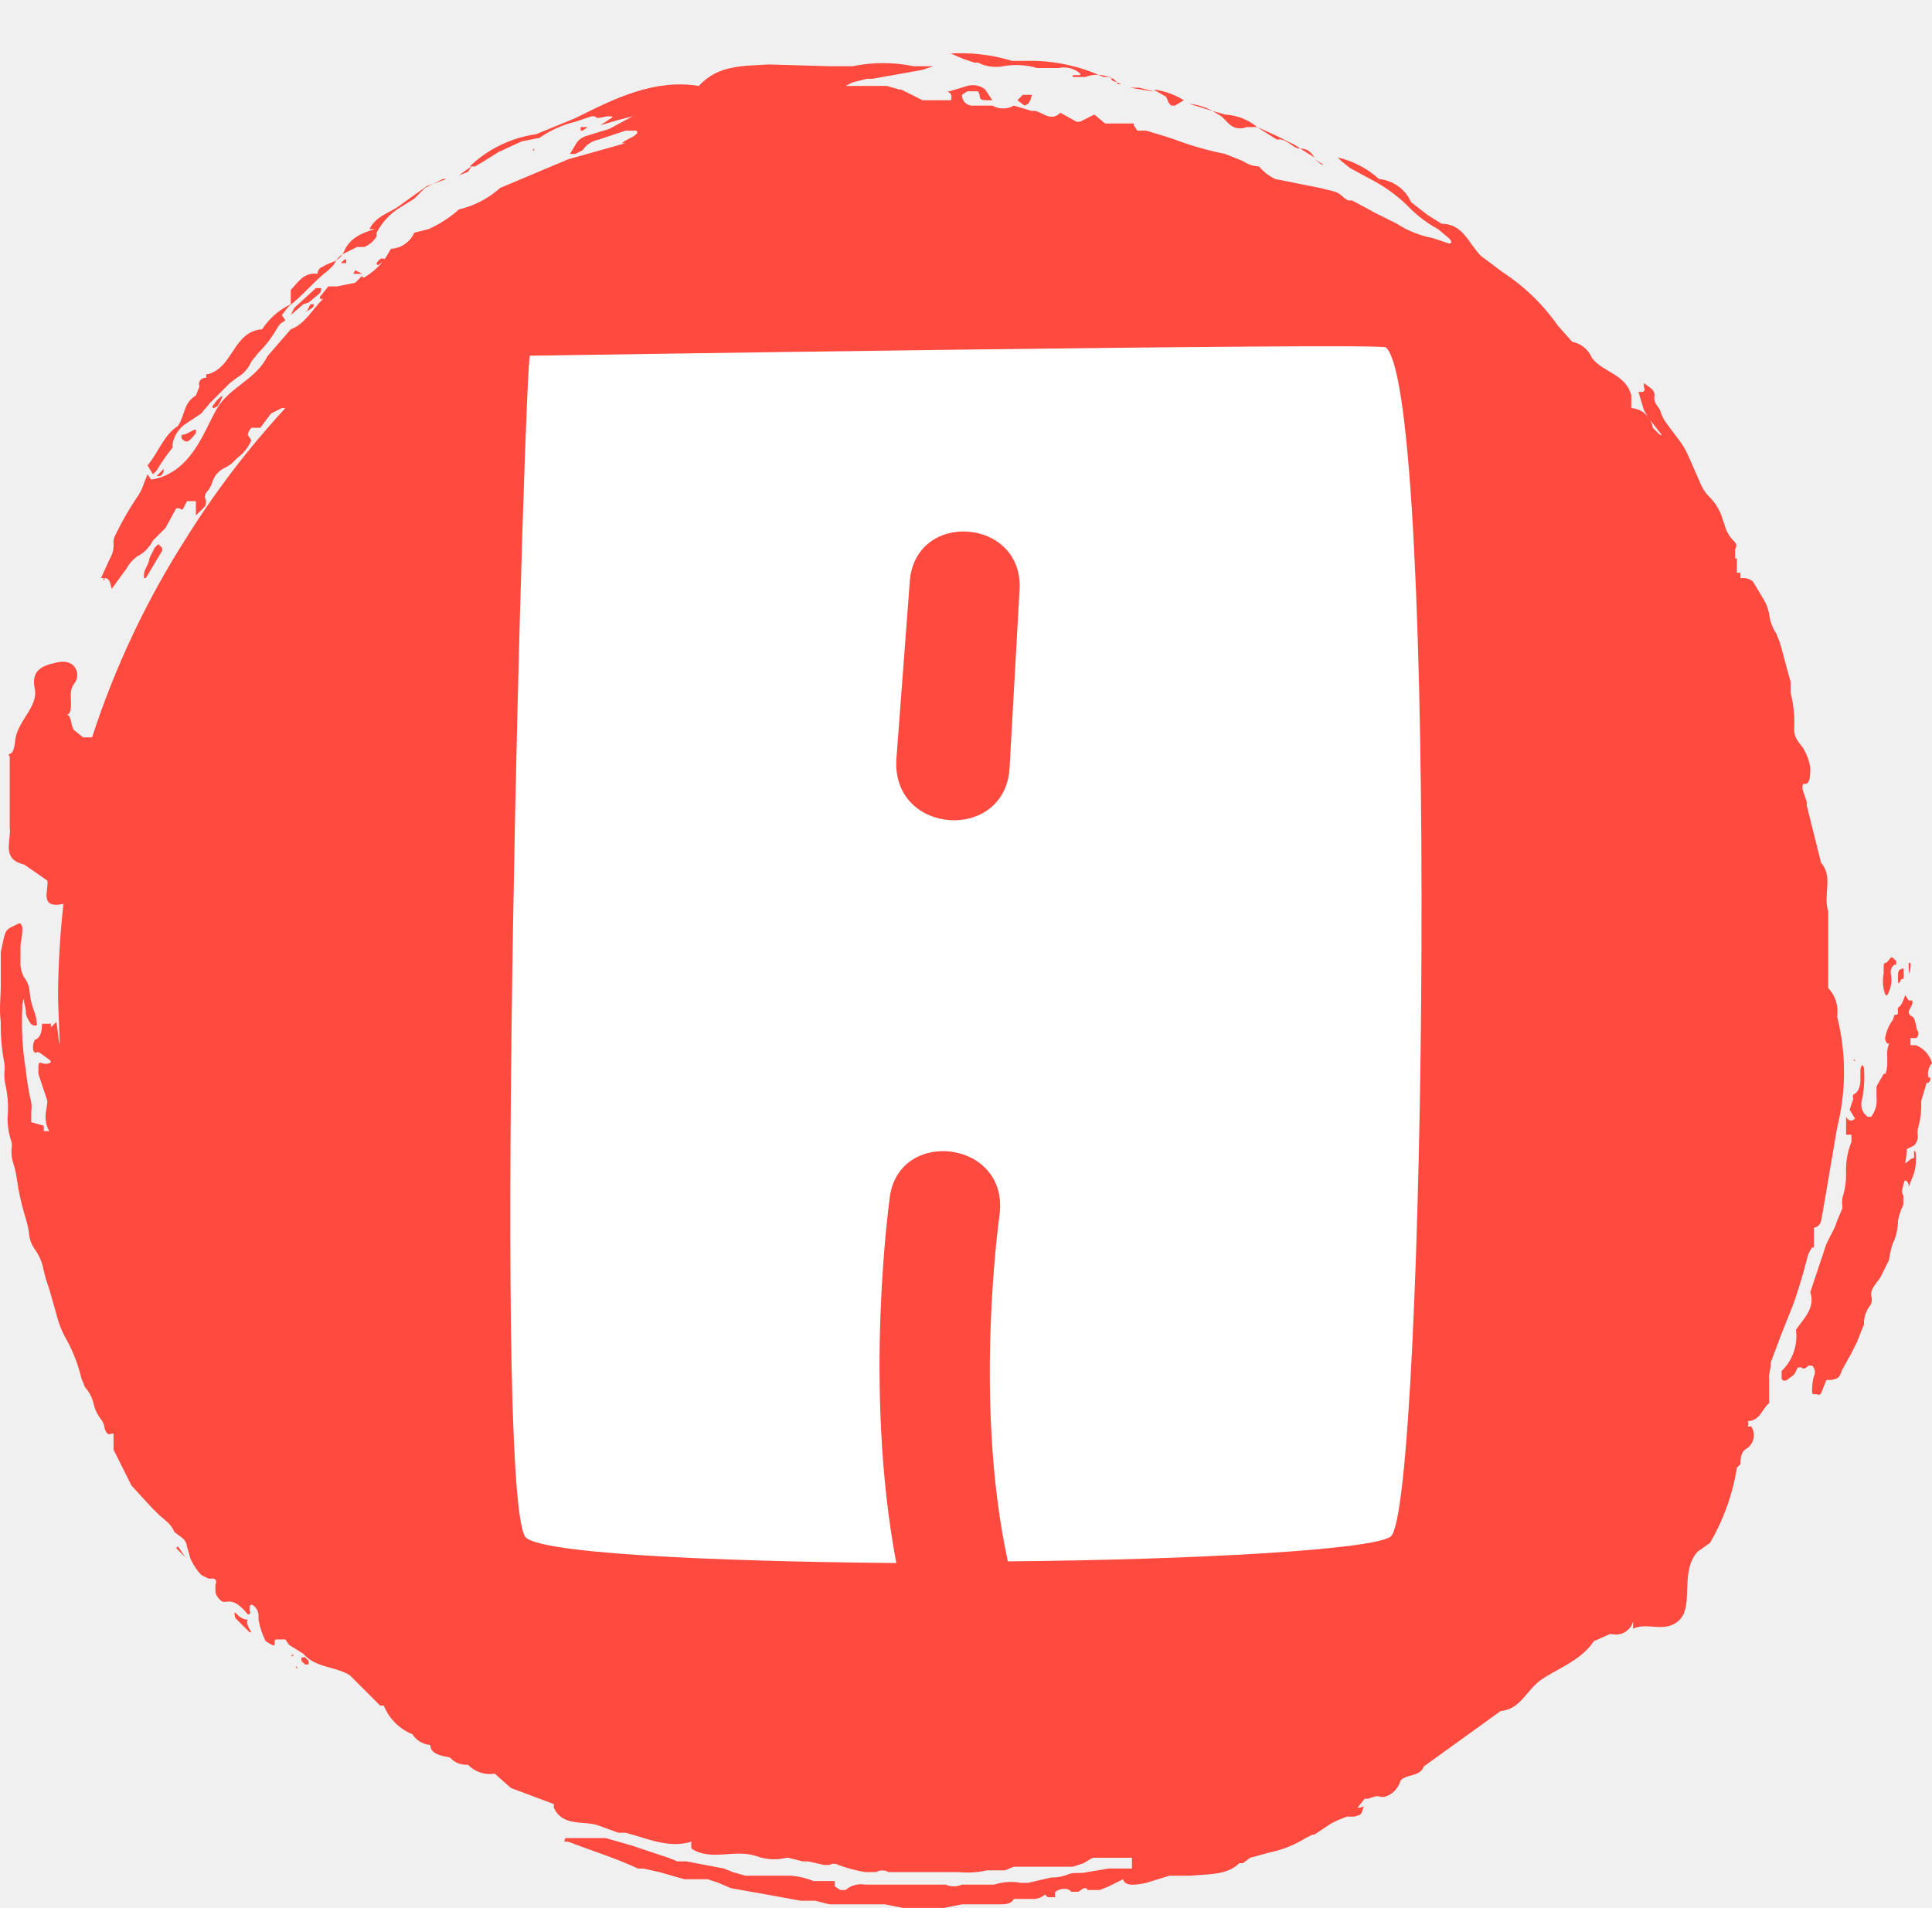
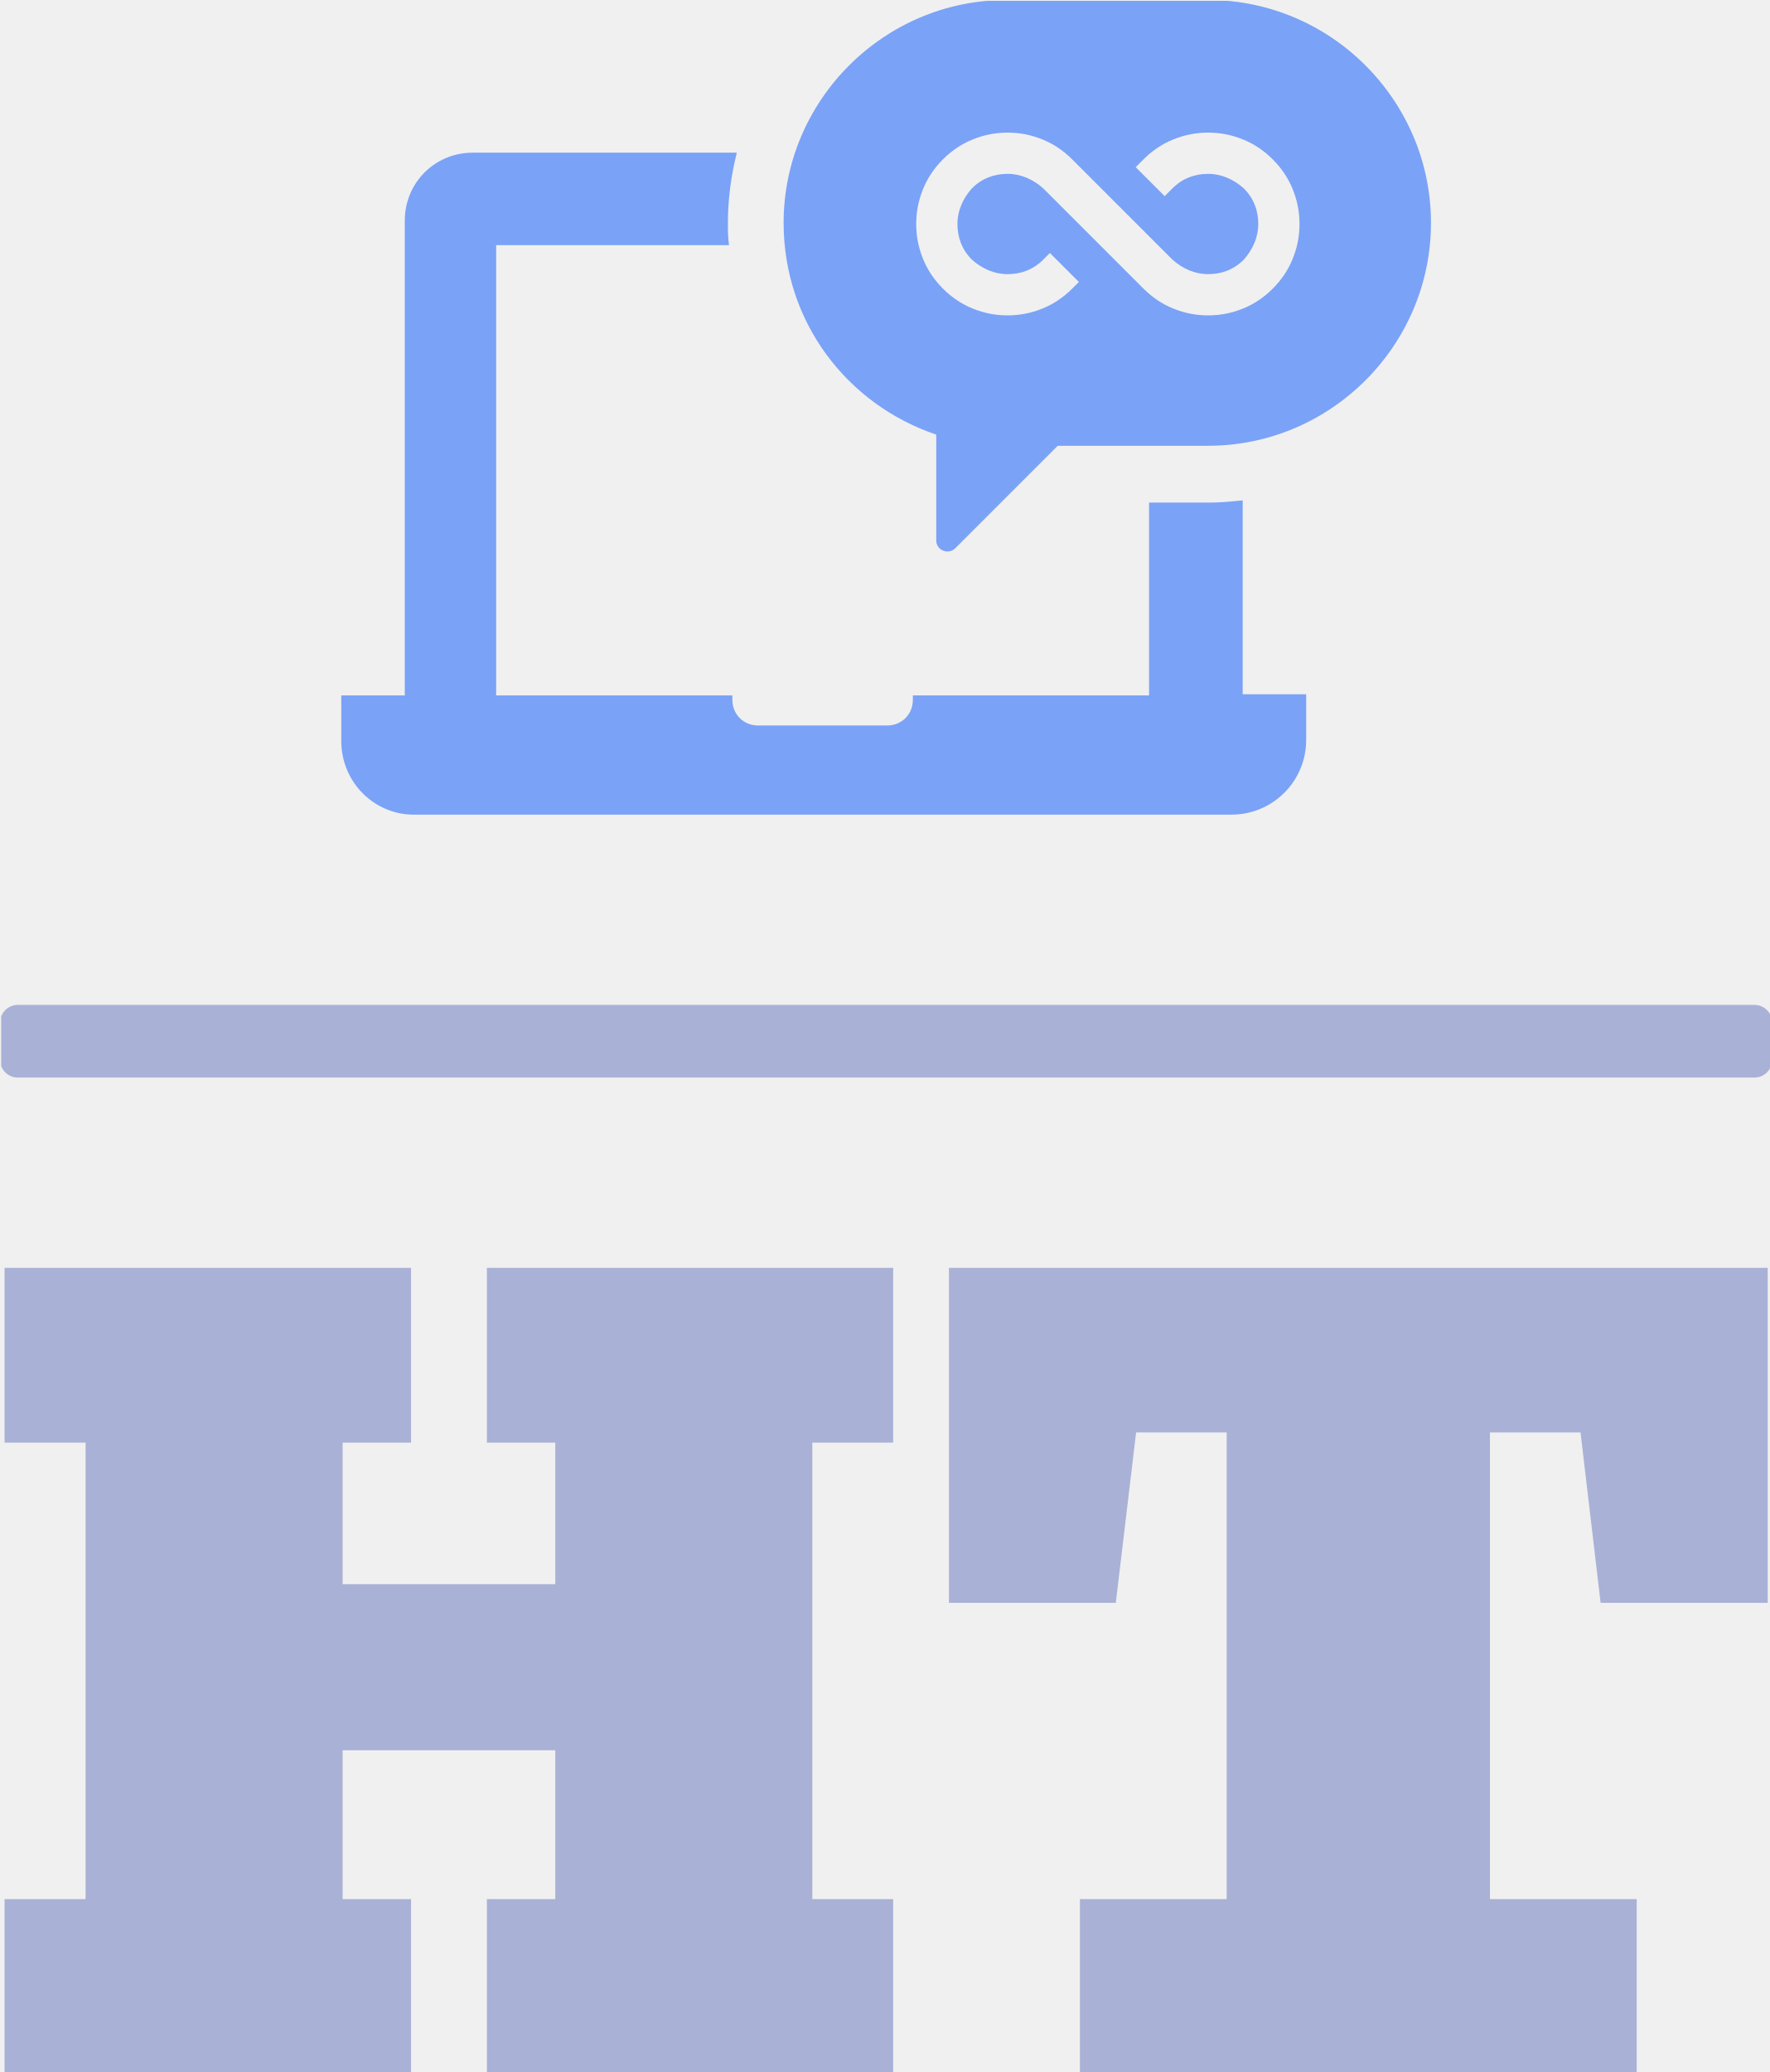
- <svg xmlns="http://www.w3.org/2000/svg" width="308.761" height="304.916" viewBox="0 0 106.008 104.687" class="css-1j8o68f" version="1.1" id="svg23">
-   <defs id="SvgjsDefs2684" />
-   <g id="SvgjsG2685" featurekey="rootContainer" transform="matrix(0.9820593,0,0,0.9820593,-0.05456052,0)" fill="#ff4a3f">
-     <g id="g17">
-       <path d="M19.8 15.3h.5l-.4-.2zm.5.1zm.8-.7c0 .1 0 .1.1.1l.4-.3c-.2-.1-.3-.1-.5.2zm.4-.2zm-4.1 2.3zm-.2.6l.3-.2c.1-.1.1-.2.1-.2h-.2l-.2.4c-.1-.1-.1 0 0 0zm2.2-2.9h-.1l-.2.2h.3zm-2.1 2.4l.6-.5c.1-.1.1-.2.1-.3h-.3l-1.2 1.1-.2.4.7-.6zm-1.1.8z" id="path3" />
-       <path d="M9.7 25v-.2a1.7 1.7 0 0 1 .7-1.1l.9-.6.5-.6.7-.7.4-.4.4-.3a1.9 1.9 0 0 0 .8-.9l.4-.5a5.9 5.9 0 0 0 1-1.3l.2-.3.3-.2-.2-.3.4-.5c.8-.6 1.4-1.4 2.2-2l.3-.3a1.4 1.4 0 0 1 .5-.6l.8-.4h.4a1.4 1.4 0 0 0 .7-.6V13a3.5 3.5 0 0 1 1.3-1.4l.8-.5.2-.2.4-.4 1-.5h.2l-1.1.4-1.4 1c-.6.5-1.4.6-1.8 1.4h.3c-.7.2-1.4.5-1.7 1.2s-.8.6-1.2.9a.4.4 0 0 0-.3.4c-.8-.1-1.1.5-1.5.9v.8a3.9 3.9 0 0 0-1.6 1.4c-1.6.1-1.6 2.1-3 2.5h-.1a.2.2 0 0 0 0 .2c-.3 0-.5.2-.4.5l-.2.5c-.7.4-.6 1.1-1 1.7-.8.5-1.1 1.5-1.7 2.2l.3.5.2-.2a11.6 11.6 0 0 1 .9-1.3zM53.9 3.3l.6.2h.2a2.2 2.2 0 0 0 1.4.2 4.1 4.1 0 0 1 1.9.1h1.2a1.4 1.4 0 0 1 1.2.3.1.1 0 0 1 0 .1H60a.1.1 0 0 0 0 .1h.7a1.8 1.8 0 0 1 1.3 0c.2 0 .1.1.2.2l.5.2h-.2c-.2-.4-.5-.4-.8-.4a9.7 9.7 0 0 0-4.3-.9h-.8A9.8 9.8 0 0 0 53 3h.2zm7.3 3.1zM50.3 4.7zm10.9 1.7h.2-.2zM19 14.7zm32.1-10zm17.6 2.2a.9.9 0 0 0 1 .2h.6a3.1 3.1 0 0 0-1.8-.7l-.7-.2.5.3zm-3.4-1.3c0 .1.1.2.2.3h.2l.5-.3a4.2 4.2 0 0 0-1.7-.6l.7.4zm7.4 2.7l.8.5c-.2-.3-.4-.5-.8-.5z" id="path5" />
-       <path d="M99 76.1l.6-1.6.6-1.5c.2-.5.6-1.8.8-2.6a1.7 1.7 0 0 1 .3-.7h.1v-1.1c.5-.1.4-.6.5-.9l.8-4.7a12.7 12.7 0 0 0 0-6.2 1.9 1.9 0 0 0-.5-1.6v-4.3c-.3-.9.3-1.9-.4-2.7L101 45a.4.4 0 0 0 0-.2l-.2-.6a.5.5 0 0 1 0-.4h.1c.3 0 .3-.5.3-.9a3 3 0 0 0-.4-1.1l-.3-.4a1.1 1.1 0 0 1-.2-.7 6.7 6.7 0 0 0-.2-2v-.6c-.2-.7-.4-1.5-.6-2.2l-.2-.5a2.5 2.5 0 0 1-.4-1.1 2.5 2.5 0 0 0-.3-.8l-.6-1a.8.8 0 0 0-.6-.2h-.1V32h-.2v-.8H97V31a.4.4 0 0 0 0-.1v-.2c.1-.2.1-.3-.1-.5a1.8 1.8 0 0 1-.4-.6l-.2-.6a2.9 2.9 0 0 0-.7-1.2 2.2 2.2 0 0 1-.5-.7l-.7-1.6a4.3 4.3 0 0 0-.6-1l-.6-.8a2.4 2.4 0 0 1-.4-.8l-.2-.3a.6.6 0 0 1-.1-.5.5.5 0 0 0-.2-.4l-.4-.3v.2c.1.2 0 .3-.1.3h-.2l.3 1 .3.5.7.9h-.1l-.2-.2-.2-.2a1.3 1.3 0 0 0-1.2-1.1v-.7c-.3-1.2-1.6-1.3-2.2-2.1a1.5 1.5 0 0 0-1.1-.9l-.8-.9a11.3 11.3 0 0 0-3.1-3l-.8-.6-.4-.3c-.7-.7-1-1.8-2.2-1.8l-.8-.5-.9-.7a2.2 2.2 0 0 0-1.8-1.3 5.1 5.1 0 0 0-2.3-1.2l.2.2.5.4 1.3.7a8.5 8.5 0 0 1 2.1 1.6 6.8 6.8 0 0 0 1.5 1.1l.6.5c.1.1.2.2.1.3H81l-.9-.3a5.6 5.6 0 0 1-2-.8l-1.2-.6-1.3-.7h-.2c-.3-.1-.4-.4-.8-.5l-.8-.2-2.5-.5a2.6 2.6 0 0 1-.9-.7 1.7 1.7 0 0 1-.9-.3l-1-.4a18.1 18.1 0 0 1-2.8-.8l-.6-.2-1-.3h-.5l-.2-.3v-.1h-1.6l-.6-.5-.4.2-.4.2h-.2l-.9-.5c-.6.6-1.1-.2-1.6-.1l-1-.3a1.2 1.2 0 0 1-1.2 0h-1.2a.6.6 0 0 1-.5-.6l.3-.2h.6a.7.7 0 0 1 .1.3c0 .2.2.2.5.2h.2l-.4-.6a1.1 1.1 0 0 0-1-.2l-1 .3H53c.3.2.2.3.2.5h-1.6l-.4-.2-.8-.4h-.1l-.7-.2h-2.3l.4-.2.8-.2h.3l1.7-.3 1.1-.2.6-.2h-1.1a8.4 8.4 0 0 0-3.4 0h-1.3L43 3.6c-1.4.1-2.8 0-3.9 1.2-2.5-.4-4.7.7-6.9 1.8l-2.2.9a6.7 6.7 0 0 0-3.7 1.8h.3l.5-.3.8-.5 1.3-.6 1-.2a6 6 0 0 1 2-.9l.9-.3h.2c.1.2.5 0 .7 0h.2c.1 0 .1.1 0 .1l-.6.4 1-.3.8-.2-1.3.7-1.3.4a1 1 0 0 0-.6.5l-.3.5h.3l.4-.2a1.4 1.4 0 0 1 .9-.6l1.5-.5h.5a.1.1 0 0 1 .1.2c-.2.2-.6.3-.8.5h.2l-3.2.9-3.8 1.6a5.2 5.2 0 0 1-2.3 1.2 6.6 6.6 0 0 1-1.7 1.1l-.8.2a1.5 1.5 0 0 1-1.3.9l-.3.5a3.7 3.7 0 0 1-1.2 1.1h-.1v-.1l-.2.2-.2.2-1 .2h-.5l-.4.5c-.1.1-.1.2 0 .2h.1c-.6.6-1 1.4-1.8 1.7L15 19.9c-.6 1.2-1.8 1.6-2.6 2.6s-1.4 3.9-3.9 4.3l-.2-.3-.2.5a2.7 2.7 0 0 1-.4.8 16.9 16.9 0 0 0-1.2 2.1.8.8 0 0 0-.1.5 1.4 1.4 0 0 1-.2.8l-.5 1.1h.2c.3 0 .3.3.4.6l.8-1.1a2.2 2.2 0 0 1 .6-.7 2 2 0 0 0 .9-.9l.3-.3.4-.4.6-1.1h.2c.1.1.1.1.2 0l.2-.4h.5v.8l.5-.5a.5.5 0 0 0 0-.5.4.4 0 0 1 .1-.3 1.5 1.5 0 0 0 .3-.5 1.3 1.3 0 0 1 .8-.9l.3-.2.3-.3a2.4 2.4 0 0 0 .8-1l-.2-.3c0-.1.1-.3.2-.4h.5l.6-.8.6-.3h.2a48.8 48.8 0 0 0-5.5 7.2h-.1.1a48.4 48.4 0 0 0-5.3 11.2h-.5l-.5-.4c-.2-.2-.1-.7-.4-.9h.1c.3-.5-.1-1.2.3-1.7s.1-1.4-.9-1.2-1.5.5-1.3 1.5-1 1.8-1.1 2.9-.5.5-.3.9v3.9c.1.8-.5 1.8.8 2.1l1.3.9c.1.5-.5 1.6.9 1.3a49.2 49.2 0 0 0-.3 5c0 1.1.1 2.2.1 3.3v-.4c-.1-.4-.1-.8-.2-1.3l-.3.3v-.2h-.5c0 .5-.1.8-.4.9a.9.9 0 0 0-.1.5c0 .1.1.3.2.2s.4.2.7.4-.2.3-.4.2-.2.1-.2.3v.3l.5 1.5c0 .3-.1.6-.1.9a1.7 1.7 0 0 0 .2.8h-.3v-.3l-.7-.2v-.6a1.5 1.5 0 0 0 0-.5 14.6 14.6 0 0 1-.3-1.8 16.6 16.6 0 0 1-.2-3.5.9.9 0 0 1 .1-.5v.2a2.9 2.9 0 0 1 .1.5.8.8 0 0 0 .1.4c.1.2.2.4.4.4s.1-.1.1-.2a2.1 2.1 0 0 0-.1-.5 4.2 4.2 0 0 1-.3-1.3 1.5 1.5 0 0 0-.3-.7 1.6 1.6 0 0 1-.2-.9v-.8c0-.3.1-.6.1-.9a.5.5 0 0 0-.1-.4h-.1c-.8.4-.7.2-1 1.6V55c0 .7-.1 1.4 0 2.1a10.8 10.8 0 0 0 .2 2.3 1.8 1.8 0 0 1 0 .5 3.1 3.1 0 0 0 .1.9 5.9 5.9 0 0 1 .1 1.3 3.9 3.9 0 0 0 .2 1.7 1.2 1.2 0 0 1 0 .4 2.1 2.1 0 0 0 .1.8 4.9 4.9 0 0 1 .2.9 14 14 0 0 0 .5 2.2 5 5 0 0 1 .2 1 1.7 1.7 0 0 0 .3.7 2.9 2.9 0 0 1 .5 1.2 8.5 8.5 0 0 0 .3 1l.4 1.4a5.4 5.4 0 0 0 .6 1.5 8.5 8.5 0 0 1 .8 2.1l.2.5a2.1 2.1 0 0 1 .5 1 2.1 2.1 0 0 0 .4.8 1 1 0 0 1 .2.5c.1.3.2.4.4.3h.1v.9l.5 1 .5 1 1.1 1.2.4.4c.3.3.7.5.9 1l.4.3a.7.7 0 0 1 .3.5l.2.7a3.3 3.3 0 0 0 .6.9l.4.2h.3a.2.2 0 0 1 .1.3 2.5 2.5 0 0 0 0 .5.9.9 0 0 0 .4.5h.2c.4-.1.8.2 1.2.7h.1c0-.1.1-.1 0-.2v-.2c0-.1.1-.2.2-.1a.7.7 0 0 1 .3.6v.2a4.3 4.3 0 0 0 .4 1.2c.5.3.5.3.5.1s0-.2.2-.2h.4l.2.3.8.5c.7.8 1.8.7 2.6 1.2l1.7 1.7h.2a2.9 2.9 0 0 0 1.6 1.6 1.3 1.3 0 0 0 1 .6c0 .5.6.6 1.1.7a1.2 1.2 0 0 0 .8.4h.2a1.7 1.7 0 0 0 1.5.5l.9.8 2.4.9v.2c.5 1.1 1.7.7 2.5 1l1.1.4h.4c1.2.3 2.4.9 3.7.5a.7.7 0 0 0 0 .4c1.1.7 2.4 0 3.6.4a2.9 2.9 0 0 0 1.7.1h.1l.8.2h.3l.9.2h.3a.5.5 0 0 1 .5 0 7.9 7.9 0 0 0 1.5.4h.6a.7.7 0 0 1 .7 0h3.9a5 5 0 0 0 1.6-.1h1l.5-.2H60l.6-.2.5-.3h2.2v.6H62l-1.2.2c-.4.1-.7 0-1 .1a2.4 2.4 0 0 1-1 .2l-1.3.3h-.4a3.1 3.1 0 0 0-1.5.1h-1.8a1.1 1.1 0 0 1-.9 0h-4.5a1.3 1.3 0 0 0-1.1.3H47l-.3-.2v-.3h-1.2a4.1 4.1 0 0 0-1.3-.3h-2.5l-.7-.2-.5-.2-2.1-.4h-.5l-.5-.2-2.1-.7-1.4-.4h-2.2c-.1 0-.1.1-.1.2h.2c1.3.5 2.6.9 3.9 1.5h.3l.9.2 1.4.4h1.3l.6.2.7.3 1.7.3 1.1.2 1.1.2h.8l.8.2h3.1l1 .2h2.3l1-.2H56c.4 0 .6-.1.7-.3h1a1 1 0 0 0 .8-.3c-.1.1 0 .1.1.2h.4v-.2c0-.1 0-.1.2-.2s.6-.1.7.1h.4l.3-.2c.2 0 .2 0 .2.1h.7l.5-.2.8-.4c.1.3.4.4 1.3.2l1.3-.4h1.2c.9-.1 2 0 2.7-.7h.2l.4-.3 1.1-.3a6.1 6.1 0 0 0 2-.8l.4-.2h.1l.9-.6.4-.2.5-.2h.4c.4-.1.4-.1.5-.4s0-.1-.2-.1h-.1l.4-.5h.2c.3-.1.5-.2.7-.1h.2a1.3 1.3 0 0 0 .9-.9c.3-.4 1.1-.2 1.3-.8l4.3-3.1c1.1-.1 1.4-1.1 2.2-1.7s2.3-1.1 3-2.2l.9-.4h.1a1 1 0 0 0 1.2-.7v.4c.8-.4 1.8.3 2.6-.5s0-2.7 1-3.8l.7-.5a12.1 12.1 0 0 0 1.5-4.2l.2-.2c0-.3 0-.7.4-.9a.9.9 0 0 0 .2-1.2h-.2a.3.3 0 0 0 0-.3c.7 0 .8-.7 1.2-1V77a.5.5 0 0 1 0-.2 3.8 3.8 0 0 0 .1-.7zM5.9 32.2z" id="path7" />
-       <path d="M26.4 9.3l-.3.2-.4.3.5-.2zm6.1-2h.1l.3-.2h-.4zm-2.6 1l-.1.1h.1v-.1zm-1.5 1.4zm1.3-.2zm-6.3 3.1zM9.2 26.2l-.4.4H9a.4.4 0 0 0 .2-.4zm3-3.5a2.1 2.1 0 0 0 .3-.6 1.5 1.5 0 0 0-.5.5c-.1.1-.1.2 0 .2zM11 24.2V24c-.2 0-.5.3-.8.3v.2c.3.3.4.2.8-.3zm3 66.2zM73.9 9.2h.1l-.5-.3zm-2.5-1.4c.5-.1.8.4 1.2.5h.1l-.3-.2-1-.5-1.1-.5.3.2zM52.8 3.1zm11.7 2h-.1l-1.2-.2h.5zm2 .7l1.3.4a3.3 3.3 0 0 0-1.3-.4zm-9 0a1 1 0 0 0 .2-.5h-.5l-.3.3.4.3zm9 1.6zM49.9 4.2zm2.9.7zM48.5 4zm13.8 2.1a.5.5 0 0 0 0 .1zm44.8 52.3h-.3V58h.3c.1 0 .2-.3.1-.4s-.1-.7-.3-.8a.3.3 0 0 1-.2-.3l.2-.4a.4.4 0 0 0 0-.2h-.2l-.2-.3c-.1.3-.2.6-.4.7a.5.5 0 0 0 0 .2c0 .1 0 .2-.1.2h-.1a1.1 1.1 0 0 1-.1.3 2.3 2.3 0 0 0-.4.9.4.4 0 0 0 .1.4h.1a1.7 1.7 0 0 0-.1.8v.4a1.8 1.8 0 0 1-.1.5h-.1l-.4.7v.6a1.5 1.5 0 0 1-.3 1.1h-.2l-.2-.2a.9.9 0 0 1-.1-.8 6.5 6.5 0 0 0 .1-1.7c0-.1-.1-.2-.1-.2a.5.5 0 0 0-.1.3v.6c0 .2-.1.6-.3.7s-.1.2-.1.3l-.2.6.3.5c-.2.2-.4.1-.5-.1v1h.3v.4a4.2 4.2 0 0 0-.3 1.4 3.3 3.3 0 0 0 0 .4 4 4 0 0 1-.2 1.3 2 2 0 0 0 0 .6l-.3.7a3.2 3.2 0 0 1-.3.7l-.3.6-.9 2.7c.3.9-.4 1.5-.8 2.1a2.7 2.7 0 0 1-.8 2.3v.4c0 .1.1.2.3.1l.4-.3.2-.4h.2c.1.1.2.1.4-.1h.2a.5.5 0 0 1 .1.6 2.9 2.9 0 0 0-.1.8c0 .1 0 .2.1.2h.2c.1.1.2 0 .3-.3l.2-.5h.3c.4-.1.4-.1.6-.6l.5-.9.3-.6.4-1a1.6 1.6 0 0 1 .3-1 .6.6 0 0 0 .1-.6c0-.2 0-.3.2-.6l.3-.4.5-1a4.7 4.7 0 0 1 .2-.9 3 3 0 0 0 .3-1.3 3.8 3.8 0 0 1 .3-.9v-.5c-.1-.2-.1-.2 0-.6s.1-.2.2-.2a.4.4 0 0 1 .1.3l.2-.5a2.3 2.3 0 0 0 .2-.9v-.3c0-.1 0-.3-.1-.3v.4c-.2 0-.3.2-.5.3a6.4 6.4 0 0 0 .1-.8l.4-.2a.7.7 0 0 0 .2-.6 1.4 1.4 0 0 1 0-.3 4.8 4.8 0 0 0 .2-1.4v-.2l.3-1h.1a.3.3 0 0 0 .1-.3h-.1a.9.9 0 0 1 .2-.8 1.5 1.5 0 0 0-.9-1zm-1.2 7.8zm-.2-9.9zm0 0zM9.1 30.8a.3.3 0 0 0 0-.2l-.2-.2-.2.2-.3.6c0 .3-.3.6-.3.9v.2h.1zm96.3 24.8h.1a1.7 1.7 0 0 0 .2-1.2.5.5 0 0 1 .2-.5h.1v-.2l-.2-.2h-.1c-.1.1-.2.3-.3.3s-.1.1-.1.3v.3a2.2 2.2 0 0 0 .1 1.2zM13.2 90.1c-.1 0 0 .2 0 .3l.8.8h.1c-.2-.3-.3-.6-.2-.7a.9.9 0 0 1-.5-.2zm.8.3zm92.3-35.7h.1a2 2 0 0 0 0-.6c-.3.1-.3.1-.3.6s.1.1.2 0z" id="path9" />
-       <path d="M106.7 62a.6.6 0 0 0 .1-.5c0-.1-.1-.2-.1-.1h-.2v.2c0 .4.1.5.2.4zm.1-8.2h-.1v.6a1 1 0 0 0 .1-.6zM17.1 92.6h-.2v.2l.2.2h.2v-.2zm86.6-33.3c0-.1 0-.1-.1-.1zM9.9 86.5l.5.5-.4-.6z" id="path11" />
-       <circle cx="10.5" cy="87.1" transform="rotate(-24.8 10.4 87.159)" id="circle13" />
-       <path d="M9.7 30.1h-.1v.2-.2h.1zm83.2-6.6l-.2-.3h-.1zm-14.7 77.1zM5.9 32.2zm-.1.2a.3.3 0 0 0 .1-.2v.2zm1.9-4.9zM61.5 2.4zm42.8 58.2v.1-.1zM16.4 92.5h-.1c.1.1.2 0 .1-.1zm.2.7h.1l-.1-.1v.1zm73.9-71.3zm15.2 34.4zM14.6 91.7zm92.1-37zm-.8 11.4zM34.6 0z" id="path15" />
-     </g>
-   </g>
-   <g id="SvgjsG2686" featurekey="nameFeature-0" transform="matrix(2.284354,0,0,2.284354,27.98006,-5.60952)" fill="#ffffff">
-     <path d="M9.6 16.48 l-0.32 4.24 c-0.08 1.8 2.6 1.96 2.72 0.2 l0.24 -4.28 c0.12 -1.76 -2.56 -1.96 -2.64 -0.16 z M0.48 11 l0 0 c0.04 0 20.48 -0.32 20.56 -0.2 c1.28 1.12 0.96 27.8 0.12 28.56 c-0.4 0.32 -4.64 0.56 -9.2 0.6 c-0.84 -3.84 -0.2 -8.32 -0.2 -8.32 c0.24 -1.8 -2.44 -2.12 -2.64 -0.4 c0 0.04 -0.64 4.52 0.16 8.76 c-4.56 -0.04 -8.68 -0.24 -8.92 -0.64 c-0.8 -1.44 0 -28.28 0.12 -28.36 z" id="path20" />
+ <svg xmlns="http://www.w3.org/2000/svg" version="1.1" width="2000" height="2341" viewBox="0 0 2000 2341">
+   <g transform="matrix(1,0,0,1,1.347391,0.9477733)">
+     <svg viewBox="0 0 211 247" data-background-color="#1a1b26" preserveAspectRatio="xMidYMid meet" height="2341" width="2000">
+       <g id="tight-bounds" transform="matrix(1,0,0,1,-0.1421497,-0.1)">
+         <svg viewBox="0 0 211.284 247.2" height="247.2" width="211.284">
+           <g>
+             <svg viewBox="0 0 397.498 465.067" height="247.2" width="211.284">
+               <g>
+                 <rect width="397.498" height="16.299" x="0" y="225.371" fill="#a9b1d6" opacity="1" stroke-width="0" stroke="transparent" fill-opacity="1" class="rect-qz-0" data-fill-palette-color="primary" rx="1%" id="qz-0" data-palette-color="#a9b1d6" />
+               </g>
+               <g transform="matrix(1,0,0,1,0.9888,284.3359)">
+                 <svg viewBox="0 0 395.52 180.731" height="180.731" width="395.52">
+                   <g id="textblocktransform">
+                     <svg viewBox="0 0 395.52 180.731" height="180.731" width="395.52" id="textblock">
+                       <g>
+                         <svg viewBox="0 0 395.52 180.731" height="180.731" width="395.52">
+                           <g transform="matrix(1,0,0,1,0,0)">
+                             <svg width="395.52" viewBox="1.56 -38.87 85.06 38.87" height="180.731" data-palette-color="#a9b1d6">
+                               <g class="wordmark-text-0" data-fill-palette-color="primary" id="text-0">
+                                 <path d="M21.17 0L1.56 0 1.56-8.42 5.47-8.42 5.47-30.44 1.56-30.44 1.56-38.87 21.17-38.87 21.17-30.44 17.87-30.44 17.87-23.61 28.13-23.61 28.13-30.44 24.83-30.44 24.83-38.87 44.43-38.87 44.43-30.44 40.53-30.44 40.53-8.42 44.43-8.42 44.43 0 24.83 0 24.83-8.42 28.13-8.42 28.13-15.6 17.87-15.6 17.87-8.42 21.17-8.42 21.17 0ZM80.3 0L53.44 0 53.44-8.42 60.52-8.42 60.52-30.93 56.15-30.93 55.17-22.71 47.12-22.71 47.12-38.87 86.62-38.87 86.62-22.71 78.56-22.71 77.59-30.93 73.22-30.93 73.22-8.42 80.3-8.42 80.3 0Z" fill="#a9b1d6" data-fill-palette-color="primary" />
+                               </g>
+                             </svg>
+                           </g>
+                         </svg>
+                       </g>
+                     </svg>
+                   </g>
+                 </svg>
+               </g>
+               <g transform="matrix(1,0,0,1,76.53312,0)">
+                 <svg viewBox="0 0 244.431 182.705" height="182.705" width="244.431">
+                   <g>
+                     <svg version="1.1" x="0" y="0" viewBox="1.1 13.4 97.8 73.102" enable-background="new 0 0 100 100" xml:space="preserve" height="182.705" width="244.431" class="icon-icon-0" data-fill-palette-color="accent" id="icon-0">
+                       <path d="M1.1 79.9v-4.1h5.4 0.3V33.2c0-3.4 2.7-6.1 6.1-6.1h23.7c-0.5 2-0.8 4.1-0.8 6.3 0 0.7 0 1.3 0.1 2H15v40.4h21.2v0.4c0 1.3 1 2.3 2.3 2.3h11.6c1.3 0 2.3-1 2.3-2.3v-0.4h21.2V58.5H79c1 0 2-0.1 3-0.2v17.4h0.3 5.4v4.1c0 3.7-3 6.7-6.7 6.7h-6.4H14.2 7.8C4.1 86.6 1.1 83.6 1.1 79.9zM40.8 33.4c0-11 9-20 20-20h18.1c11 0 20 9 20 20 0 11-9 20-20 20H65.4l-9.2 9.2c-0.6 0.6-1.7 0.2-1.7-0.7v-9.5C46.5 49.7 40.8 42.3 40.8 33.4zM52.7 33.5c0 1.1 0.2 2.1 0.6 3.1 0.4 1 1 1.9 1.8 2.7 0.8 0.8 1.7 1.4 2.7 1.8 1 0.4 2 0.6 3.1 0.6 1.1 0 2.1-0.2 3.1-0.6 1-0.4 1.9-1 2.7-1.8l0.6-0.6-2.6-2.6-0.6 0.6c-0.9 0.9-2 1.3-3.2 1.3-1.2 0-2.3-0.5-3.2-1.3-0.9-0.9-1.3-2-1.3-3.2s0.5-2.3 1.3-3.2c0.9-0.9 2-1.3 3.2-1.3 1.2 0 2.3 0.5 3.2 1.3l3.2 3.2 5.8 5.8c0.8 0.8 1.7 1.4 2.7 1.8 1 0.4 2 0.6 3.1 0.6 1.1 0 2.1-0.2 3.1-0.6 1-0.4 1.9-1 2.7-1.8 0.8-0.8 1.4-1.7 1.8-2.7 0.4-1 0.6-2 0.6-3.1 0-1.1-0.2-2.1-0.6-3.1-0.4-1-1-1.9-1.8-2.7-0.8-0.8-1.7-1.4-2.7-1.8-1-0.4-2-0.6-3.1-0.6-1.1 0-2.1 0.2-3.1 0.6-1 0.4-1.9 1-2.7 1.8l-0.7 0.7L75 31l0.7-0.7c0.9-0.9 2-1.3 3.2-1.3 1.2 0 2.3 0.5 3.2 1.3 0.9 0.9 1.3 2 1.3 3.2s-0.5 2.3-1.3 3.2c-0.9 0.9-2 1.3-3.2 1.3-1.2 0-2.3-0.5-3.2-1.3l-1.3-1.3-7.7-7.7c-0.8-0.8-1.7-1.4-2.7-1.8-1-0.4-2-0.6-3.1-0.6-1.1 0-2.1 0.2-3.1 0.6-1 0.4-1.9 1-2.7 1.8-0.8 0.8-1.4 1.7-1.8 2.7C52.9 31.4 52.7 32.4 52.7 33.5z" fill="#7aa2f7" data-fill-palette-color="accent" />
+                     </svg>
+                   </g>
+                 </svg>
+               </g>
+               <g />
+             </svg>
+           </g>
+           <defs />
+         </svg>
+         <rect width="211.284" height="247.2" fill="none" stroke="none" visibility="hidden" />
+       </g>
+     </svg>
  </g>
</svg>
